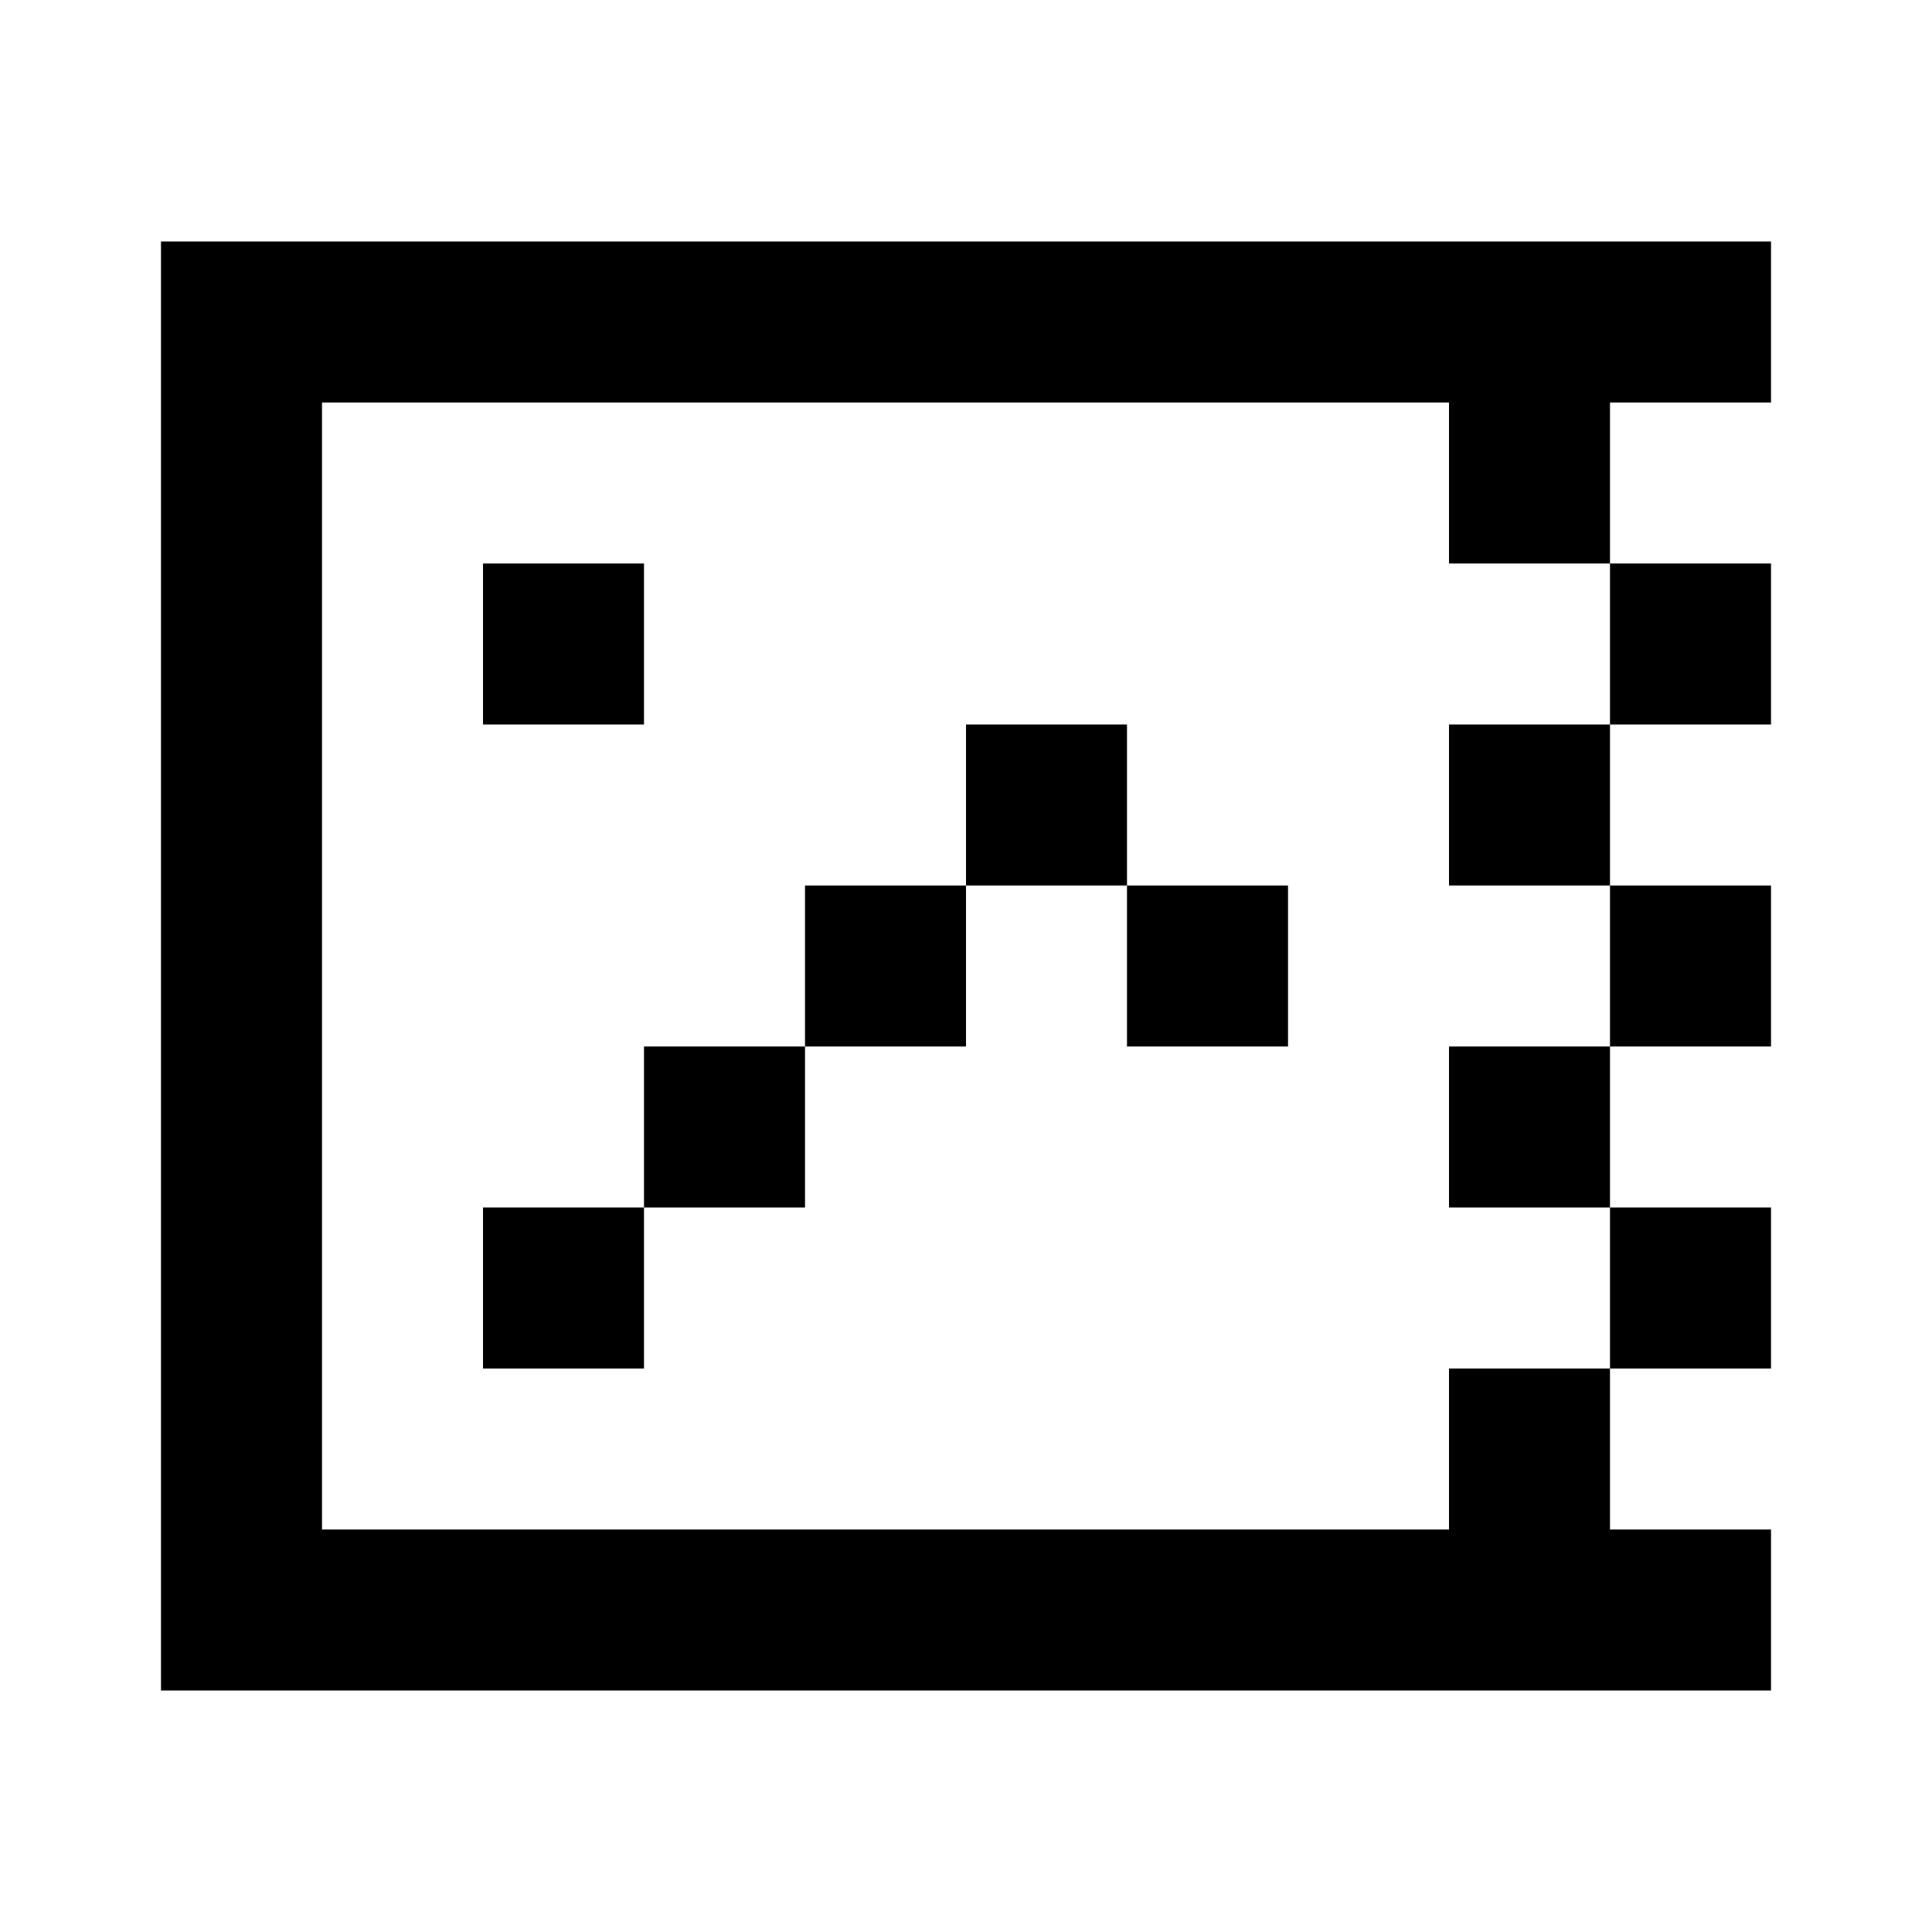
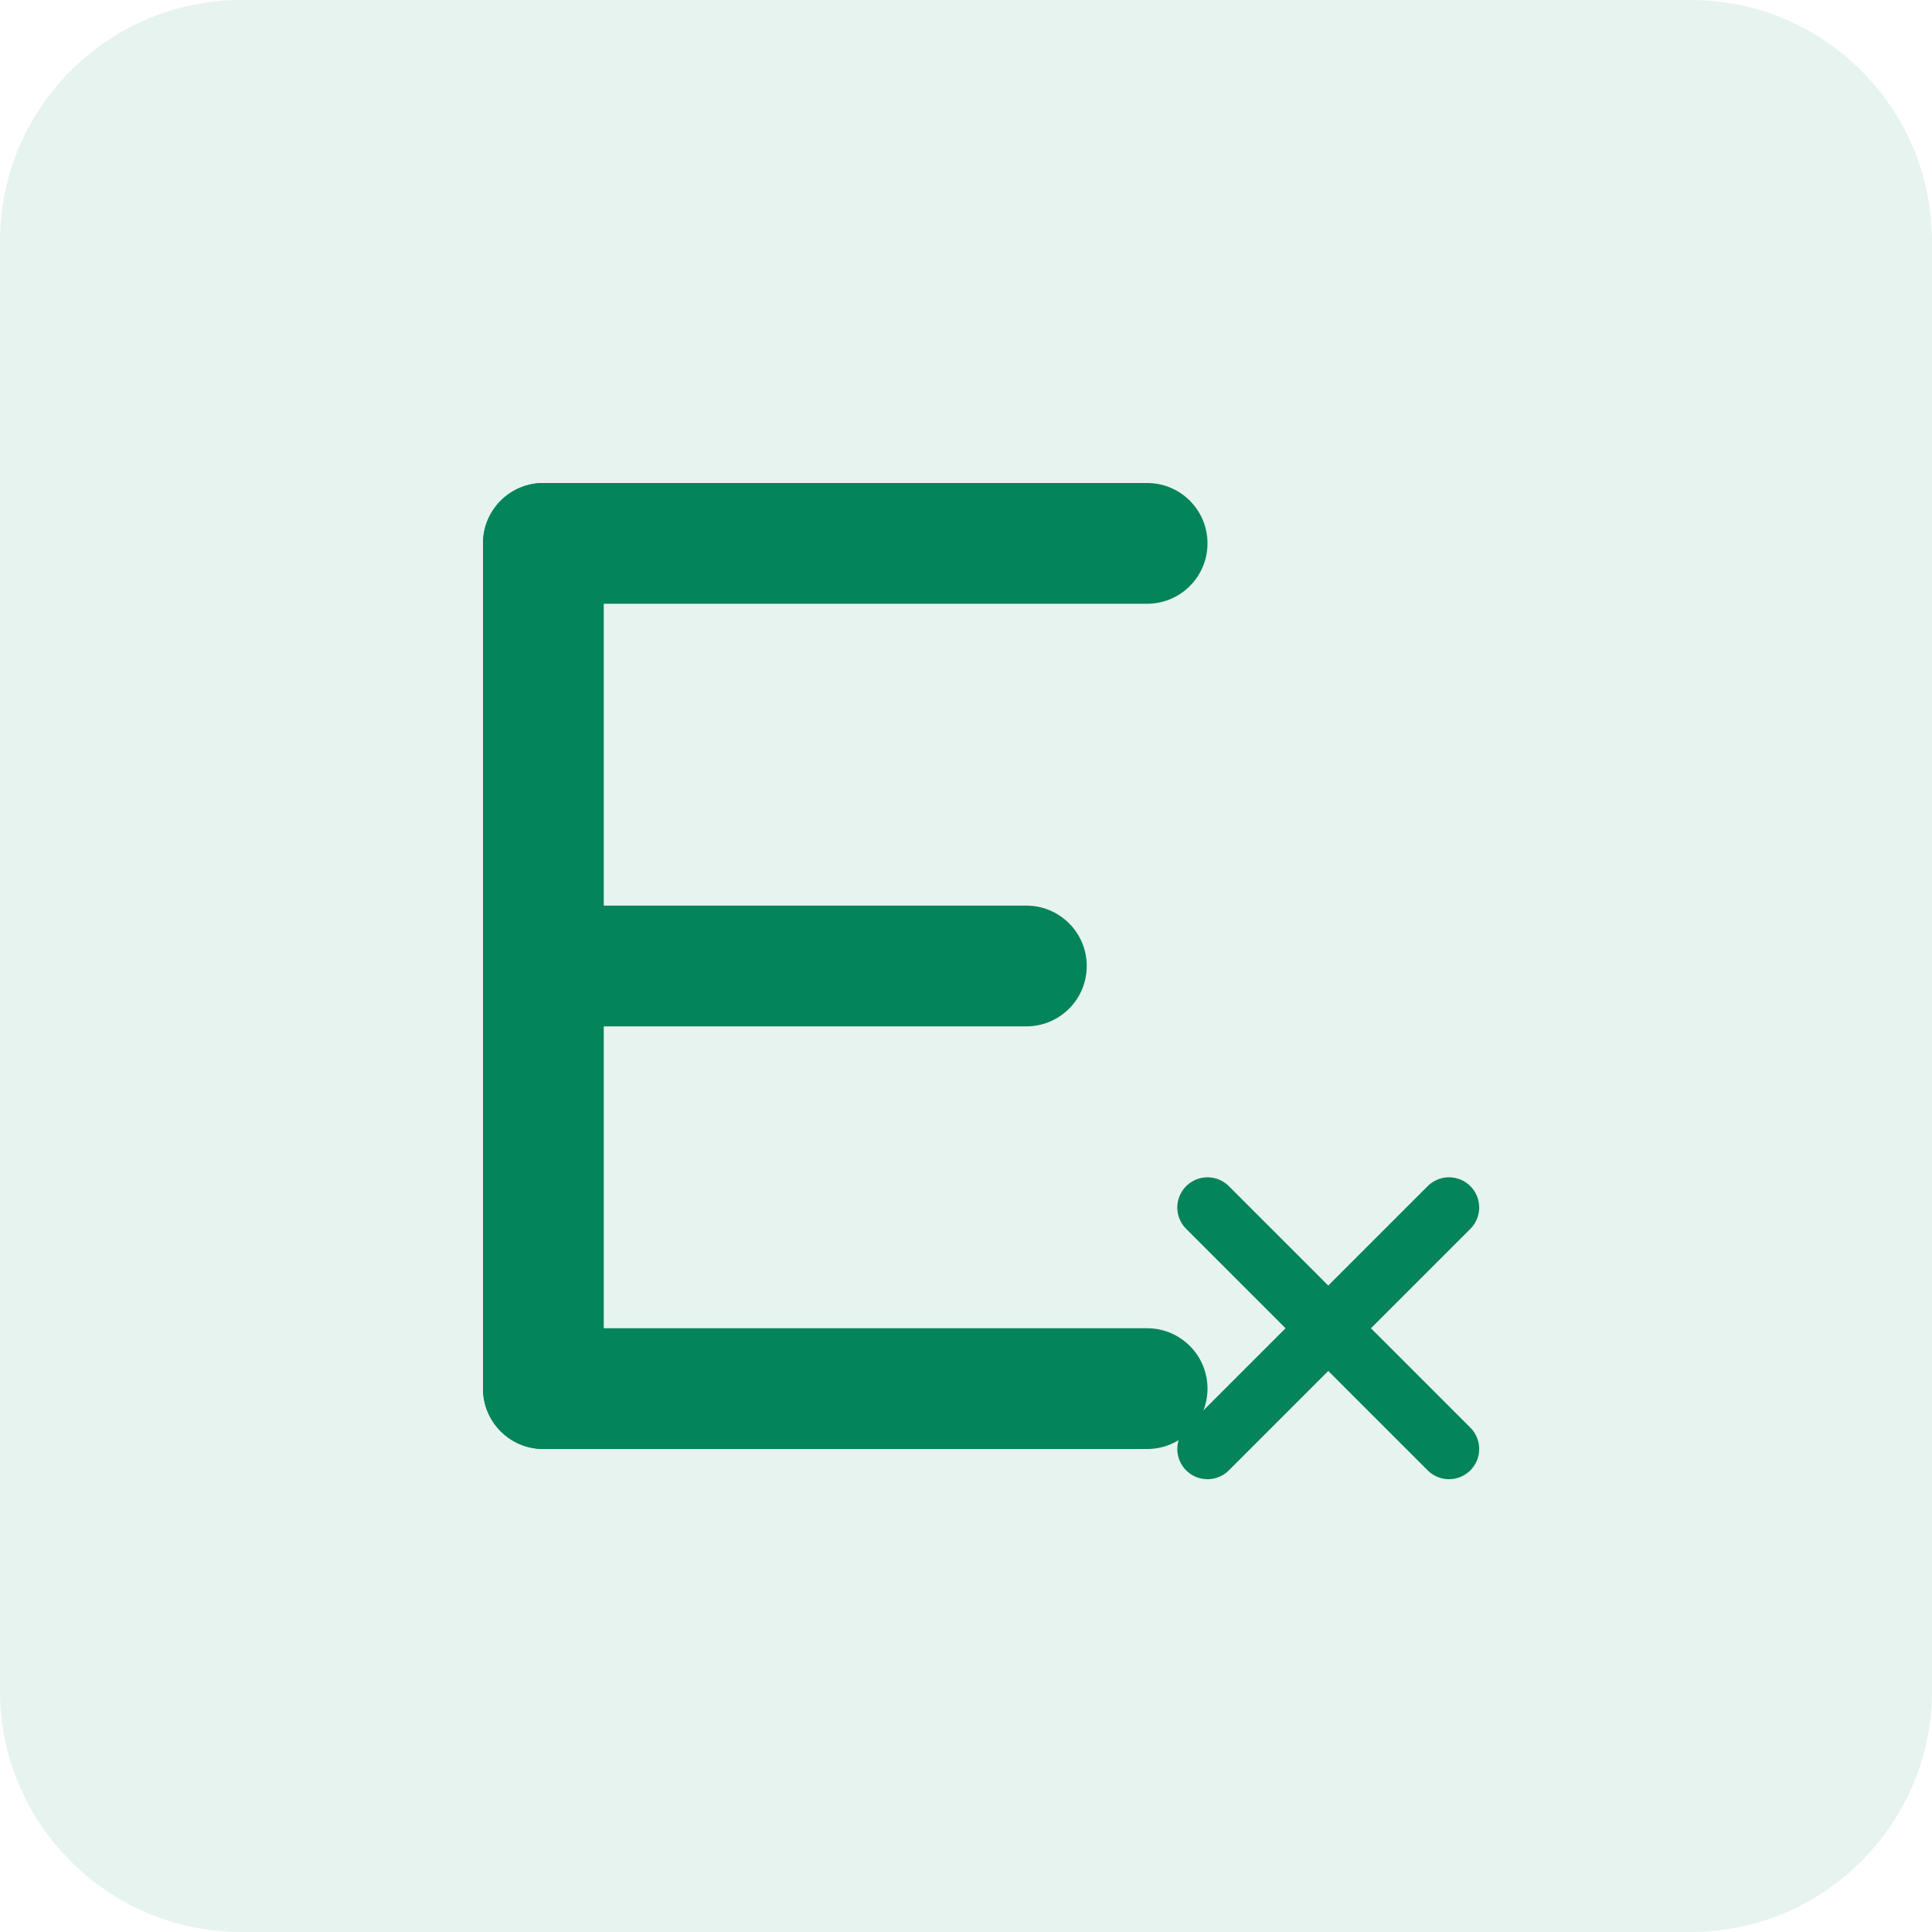
- <svg xmlns="http://www.w3.org/2000/svg" width="800px" height="800px" viewBox="0 0 24 24" fill="none">
-   <path d="M22 3H2v18h20v-2h-2v-2h2v-2h-2v-2h2v-2h-2V9h2V7h-2V5h2V3zm-2 4v2h-2v2h2v2h-2v2h2v2h-2v2H4V5h14v2h2zm-6 2h-2v2h-2v2H8v2H6v2h2v-2h2v-2h2v-2h2v2h2v-2h-2V9zM6 7h2v2H6V7z" fill="#000000" />
+ <svg xmlns="http://www.w3.org/2000/svg" width="64" height="64" viewBox="0 0 64 64" fill="none">
+   <rect width="64" height="64" rx="8" fill="#04845A" fill-opacity="0.1" />
+   <g fill="#04845A">
+     <rect x="16" y="16" width="24" height="4" rx="2" />
+     <rect x="16" y="16" width="4" height="32" rx="2" />
+     <rect x="16" y="30" width="20" height="4" rx="2" />
+     <rect x="16" y="44" width="24" height="4" rx="2" />
+   </g>
+   <path d="M40 40L48 48M48 40L40 48" stroke="#04845A" stroke-width="2" stroke-linecap="round" />
</svg>
